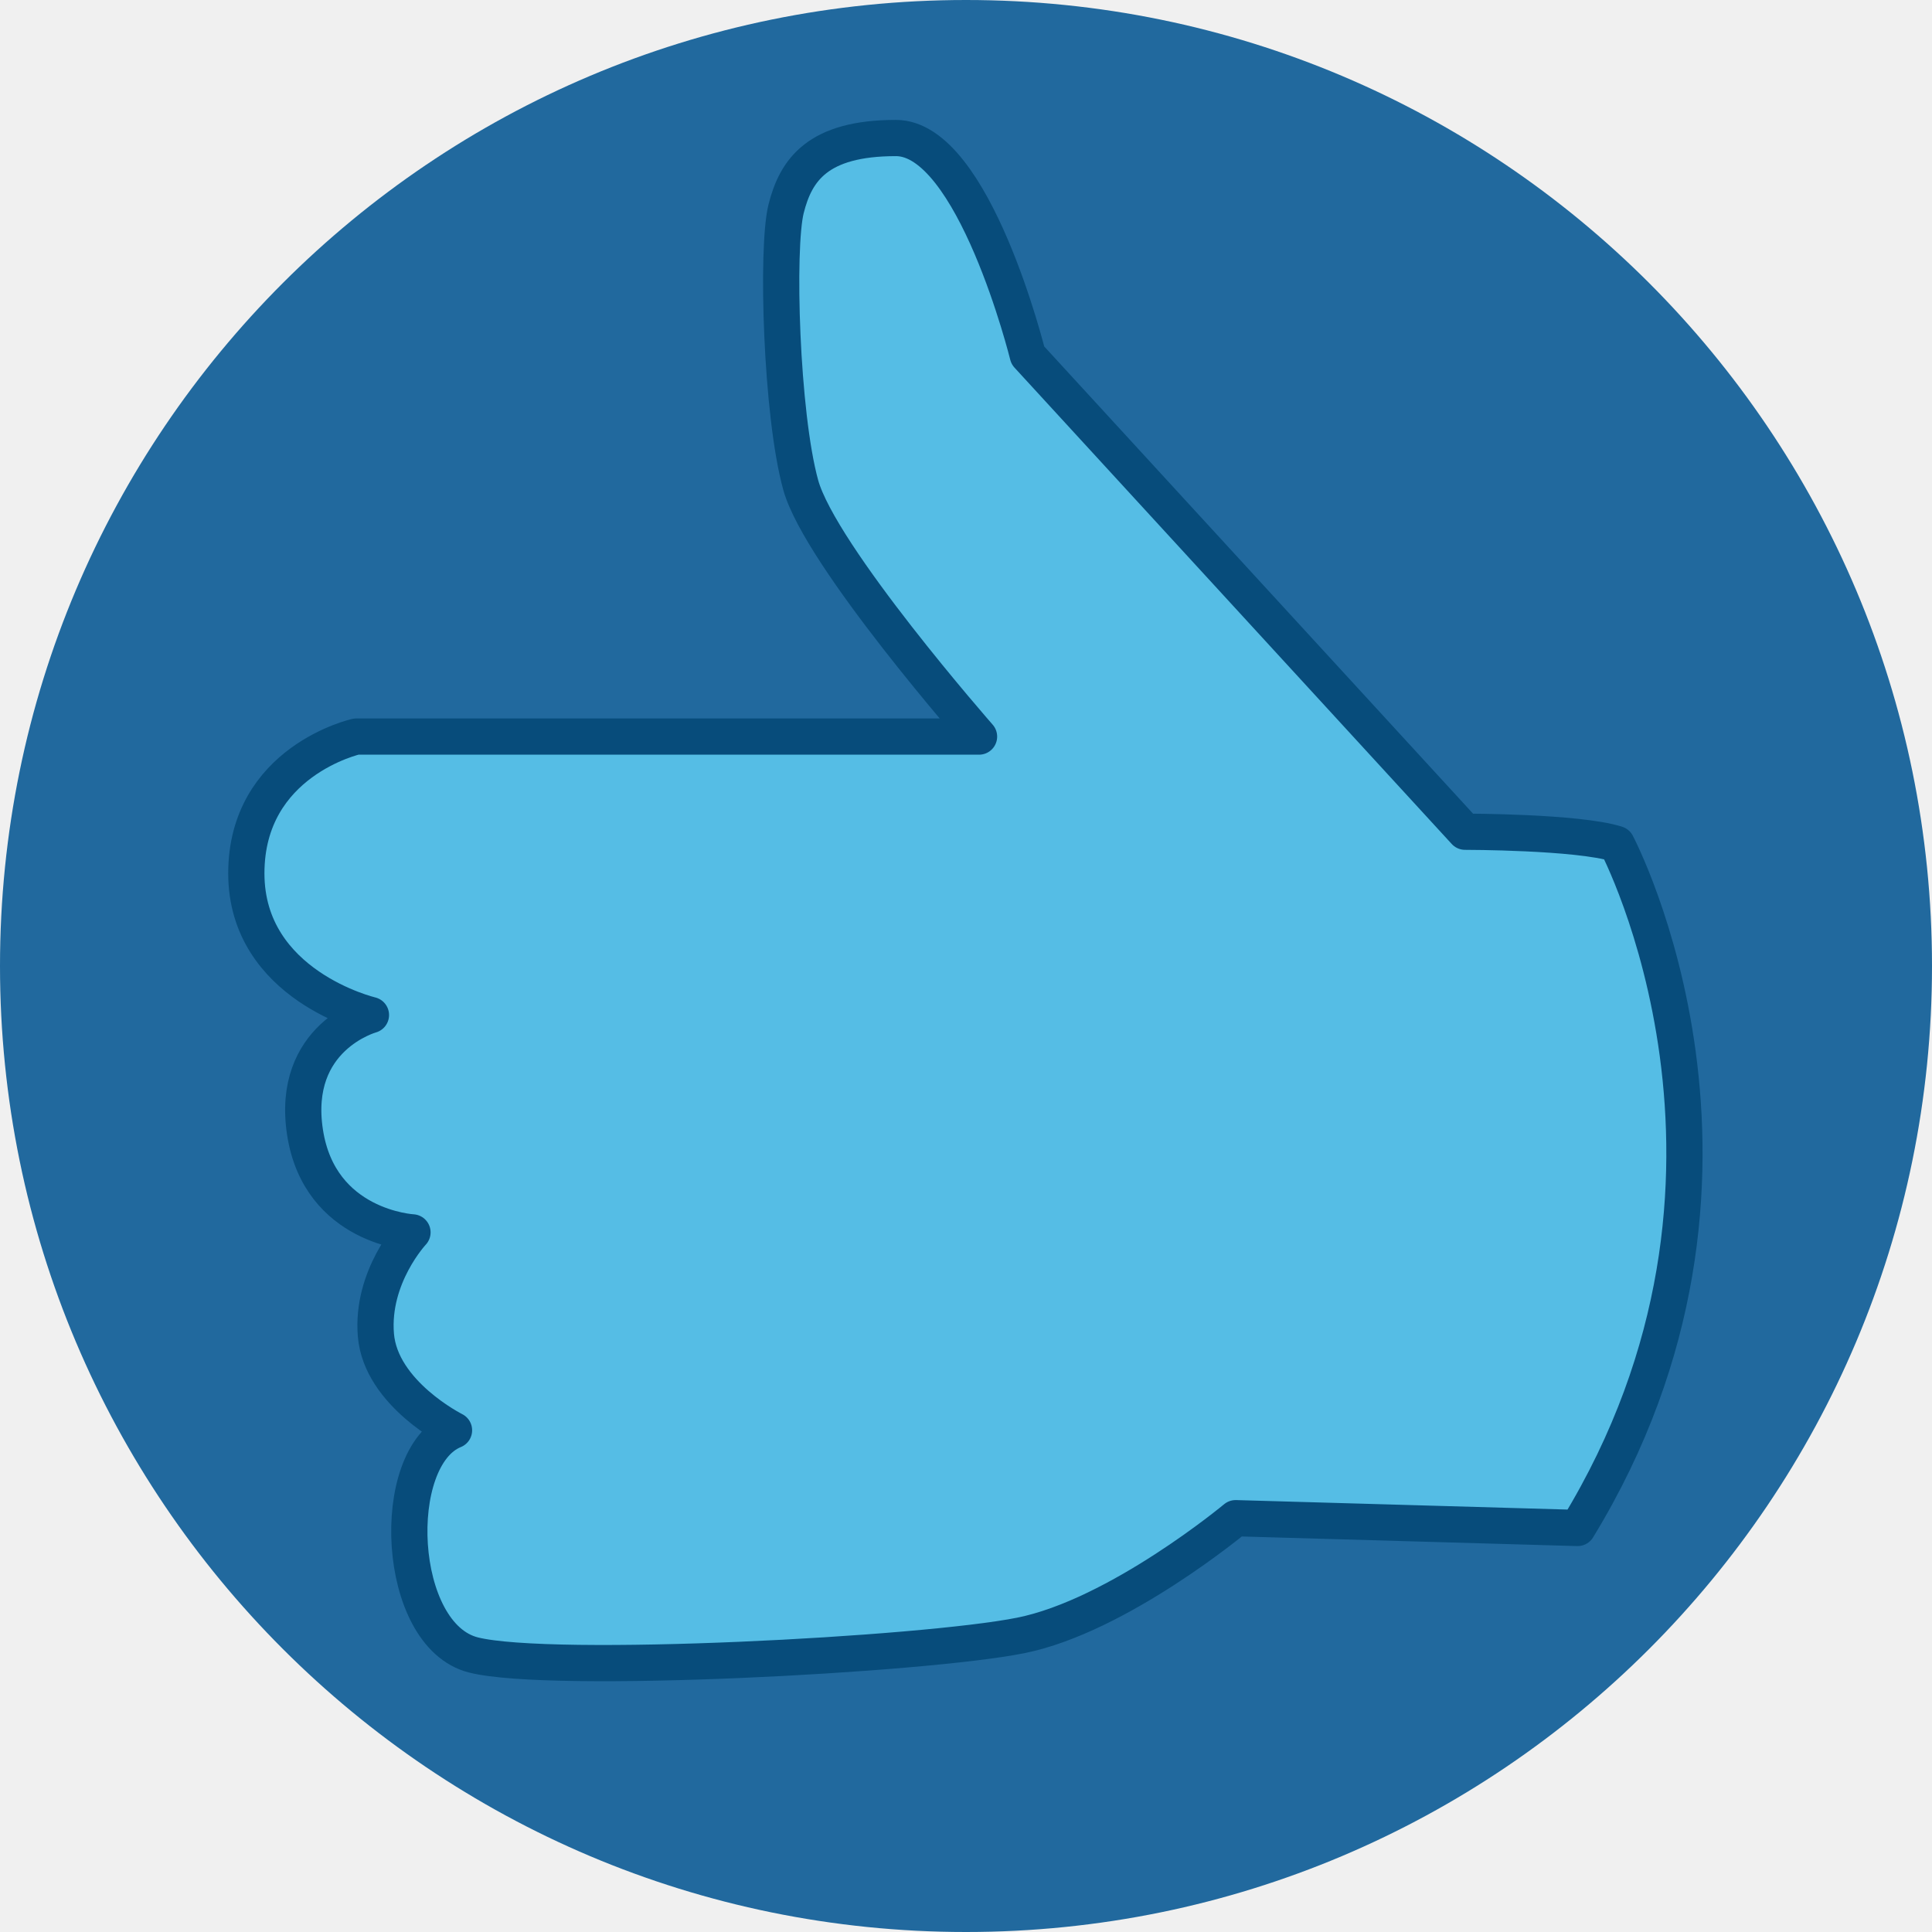
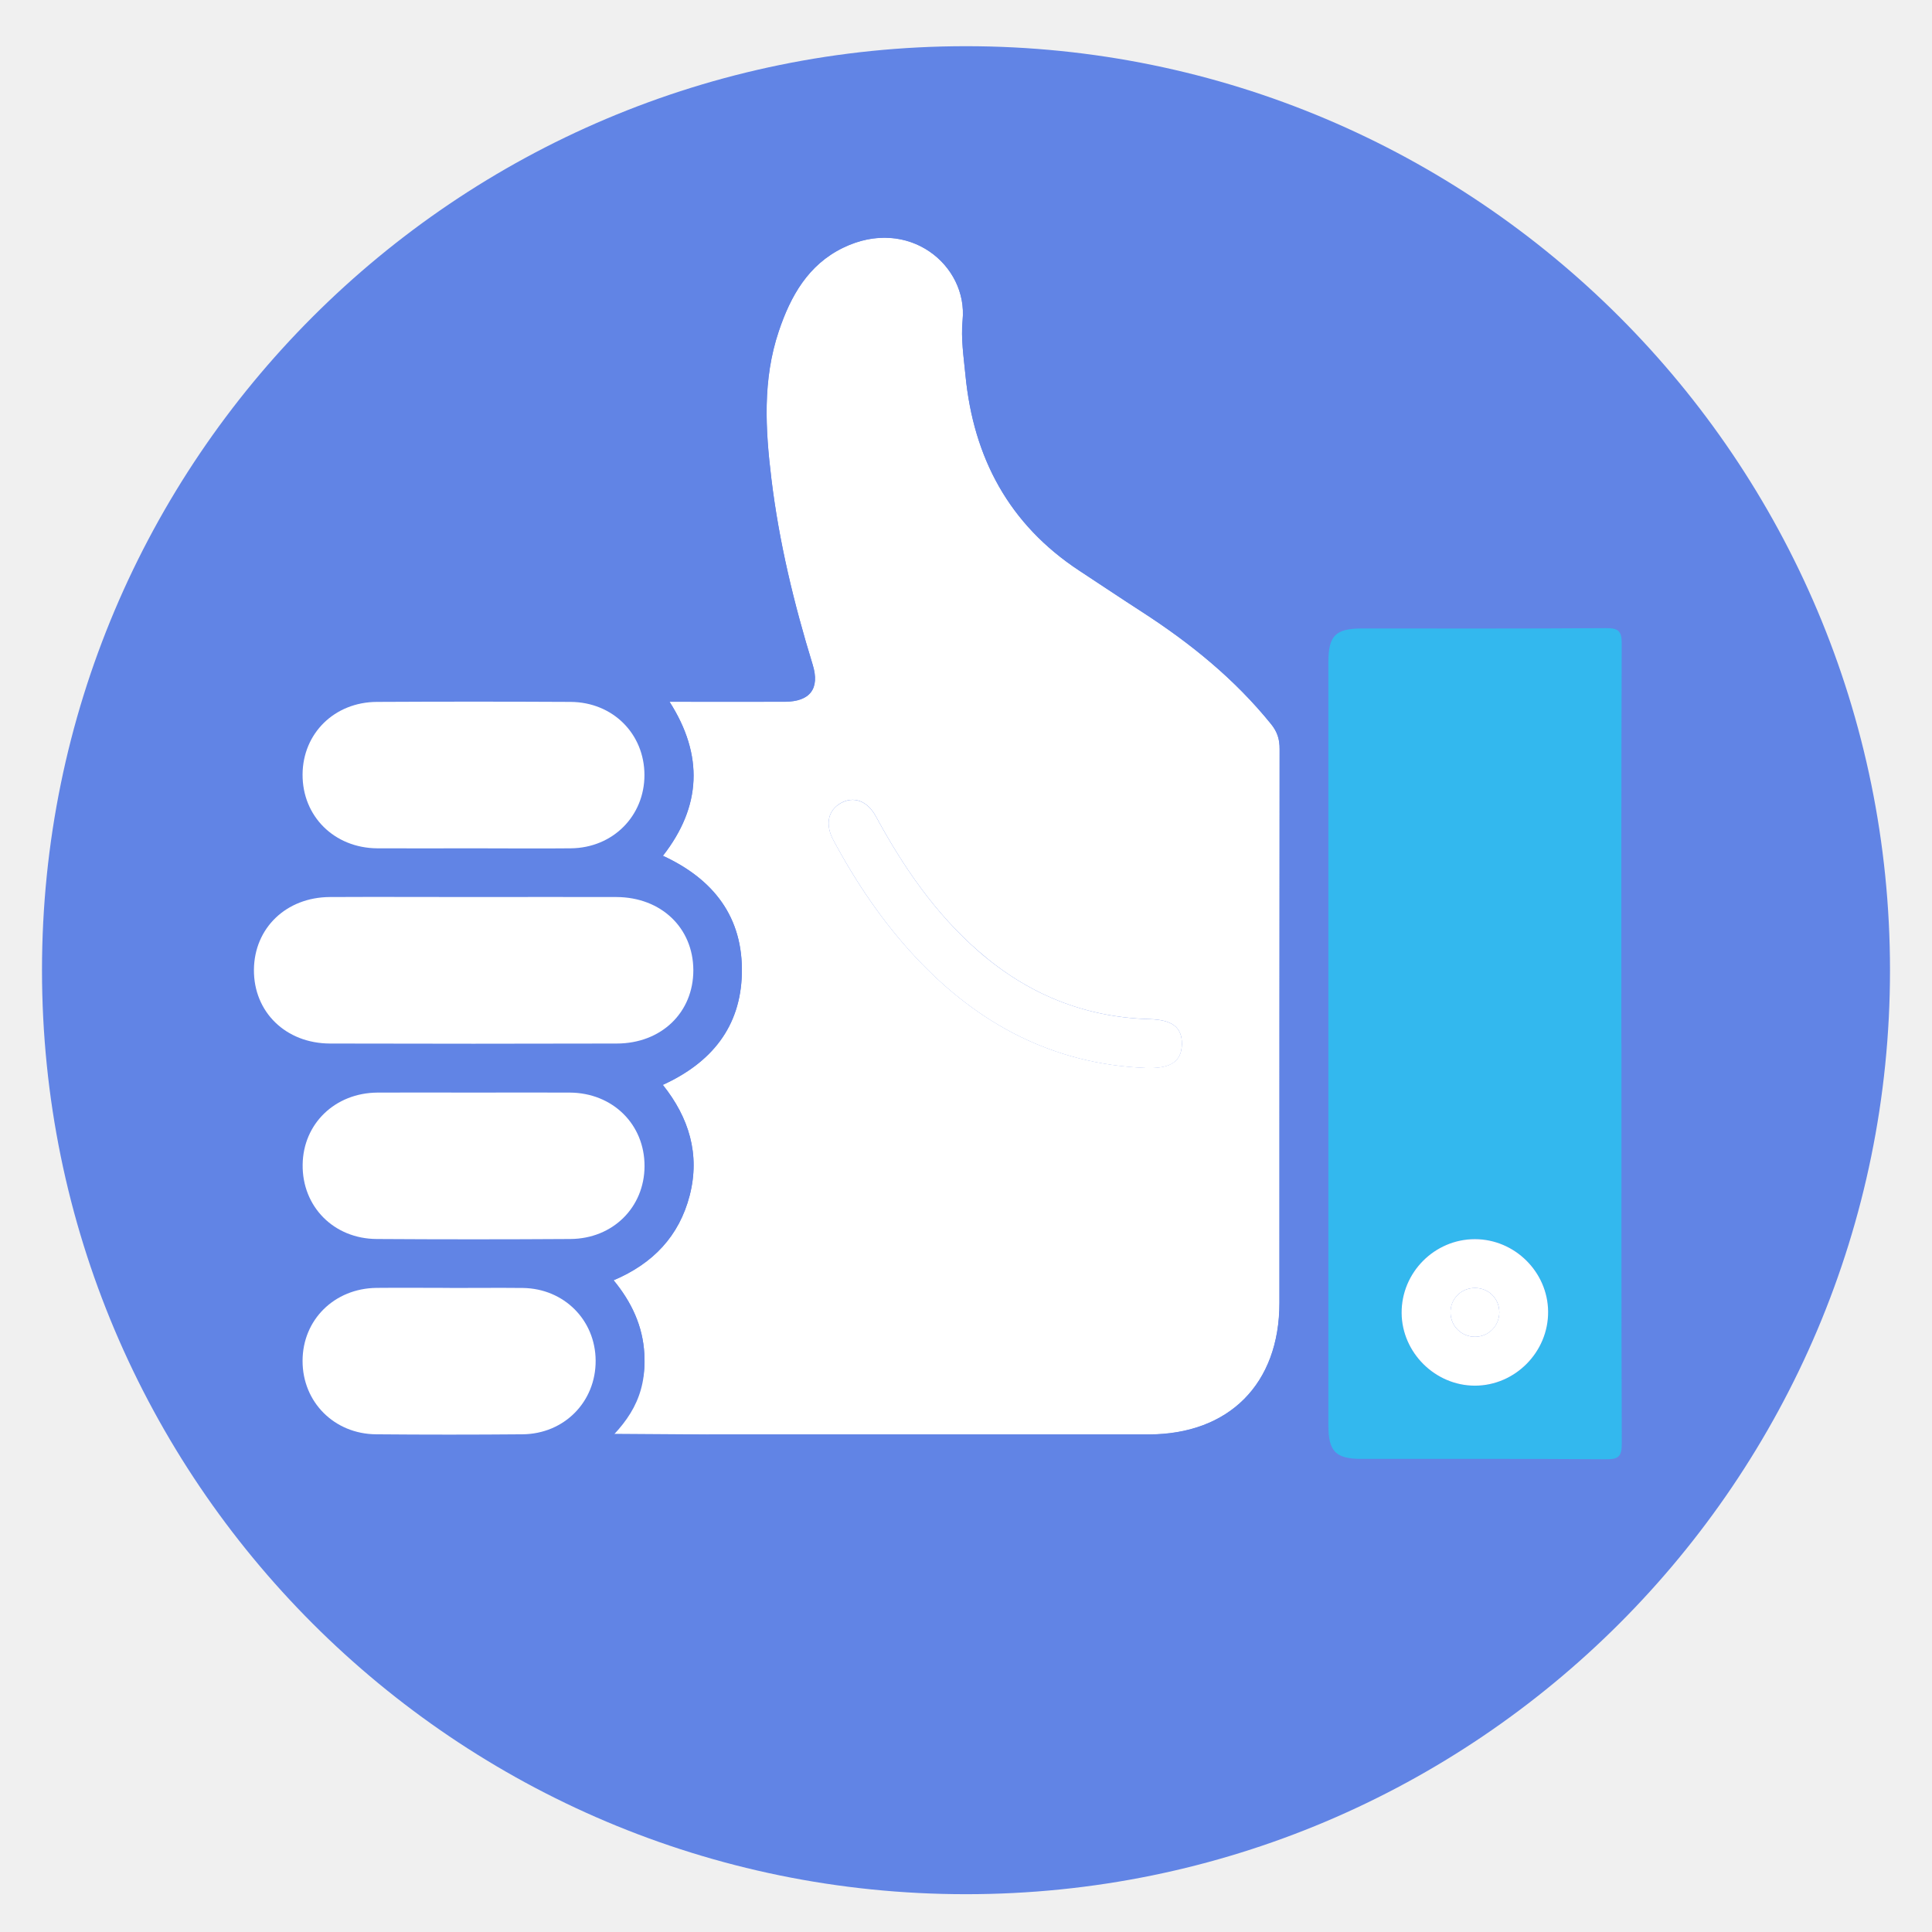
- <svg xmlns="http://www.w3.org/2000/svg" id="Layer_1" data-name="Layer 1" viewBox="0 0 160 160">
+ <svg xmlns="http://www.w3.org/2000/svg" id="Layer_1" data-name="Layer 1" viewBox="0 0 230 230">
  <defs>
    <style>
      .cls-1 {
-         fill: #55bde5;
-         stroke: #074c7b;
-         stroke-linecap: round;
-         stroke-linejoin: round;
-         stroke-width: 3px;
+         fill: #6184E5;
+       }
+ 
+       .cls-1, .cls-2, .cls-3 {
+         stroke-width: 0px;
      }

      .cls-2 {
-         fill: #21699e;
-         stroke-width: 0px;
+         fill: #fff;
+       }
+ 
+       .cls-3 {
+         fill: #33b8ee;
      }
    </style>
  </defs>
-   <circle class="cls-2" cx="80" cy="80" r="80" />
-   <path class="cls-1" d="M133.89,69.9s14.56,27.51-3.24,56.64l-28.32-.81s-9.71,8.09-17.8,9.71-38.84,3.24-45.31,1.62-7.08-16.39-1.62-18.61c0,0-6.07-3.03-6.47-7.89-.4-4.85,3.03-8.5,3.03-8.5,0,0-7.69-.4-8.9-8.29-1.21-7.89,5.46-9.71,5.46-9.71,0,0-10.32-2.43-10.32-11.73s9.1-11.33,9.1-11.33h51.58s-13.15-14.97-14.77-20.84c-1.62-5.87-2.02-19.62-1.21-22.86s2.63-5.87,9.1-5.87,10.92,18,10.92,18l36.21,39.45s9.31,0,12.54,1.01Z" />
+   <circle class="cls-1" cx="115" cy="115.5" r="110" />
+   <g>
+     <path class="cls-2" d="M84.41,170.77c-2.8-.03-10.47-.06-13.26-.09,3.72-3.32,5.83-4.44,5.55-9.53-.18-3.31-1.53-6.17-3.66-8.75,4.69-1.98,7.81-5.26,9.06-10.1,1.26-4.89-.09-9.27-3.2-13.16,5.81-2.65,9.26-6.92,9.41-13.24.16-6.72-3.36-11.25-9.4-14.03,4.59-5.87,4.86-11.97.79-18.34,4.74,0,9.22,0,13.7,0,3.03,0,4.22-1.56,3.34-4.42-2.22-7.24-4-14.57-4.91-22.09-.72-5.92-1.07-11.83.88-17.61,1.41-4.18,3.5-7.9,7.64-9.92,7.79-3.8,14.89,2.07,14.24,8.64-.21,2.14.13,4.35.34,6.52.95,9.83,5.18,17.77,13.56,23.28,2.48,1.63,4.94,3.28,7.42,4.88,5.78,3.74,11.07,8.01,15.42,13.4.74.92,1.01,1.81,1,2.95-.02,21.98-.02,43.96-.02,65.94,0,9.64-6,15.66-15.6,15.66-17.8,0-35.6,0-53.4,0-2.56,0,1.6-2.36,1.09,0ZM136.35,127.14c.12,0,.24,0,.36,0,2.72.04,3.95-.83,3.99-2.82.04-2.01-1.14-2.92-3.84-3-7.75-.21-14.49-2.97-20.32-8.04-5.19-4.51-9.01-10.08-12.26-16.08-1.03-1.9-2.67-2.46-4.2-1.59-1.52.87-1.87,2.54-.87,4.4,2.72,5.09,5.94,9.84,9.9,14.06,7.39,7.87,16.29,12.6,27.24,13.06Z" />
+     <path class="cls-1" d="M79.54,172.72c.51-2.36,1.21-1.94,3.78-1.94,17.8,0,35.6,0,53.4,0,9.6,0,15.6-6.02,15.6-15.66,0-21.98,0-43.96.02-65.94,0-1.14-.26-2.03-1-2.95-4.35-5.39-9.64-9.67-15.42-13.4-2.49-1.61-4.95-3.26-7.42-4.88-8.38-5.51-12.61-13.45-13.56-23.28-.21-2.17-.55-4.38-.34-6.52.65-6.57-6.45-12.44-14.24-8.64-4.15,2.02-6.24,5.74-7.64,9.92-1.95,5.79-1.6,11.7-.88,17.61.91,7.52,2.69,14.86,4.91,22.09.88,2.86-.31,4.41-3.34,4.42-4.48.01-8.96,0-13.7,0,4.07,6.37,3.8,12.47-.79,18.34,6.04,2.79,9.56,7.31,9.4,14.03-.15,6.32-3.59,10.58-9.41,13.24,3.11,3.89,4.46,8.26,3.2,13.16-1.25,4.84-4.37,8.12-9.06,10.1,2.13,2.58,3.48,5.44,3.66,8.75.28,5.09-1.83,8.16-5.55,11.47-3.35,2.35-7.08,4.11-11.15,3.99-4.9-.14-9.81-.02-14.72-.04-6.44-.02-11.74-3.48-13.99-9.12-2.33-5.83-.89-11.74,3.96-16.34.33-.31.99-.42.31-1.21-6.65-7.65-7.06-12.67-1.75-20.78-5.84-2.66-9.36-7.07-9.35-13.62,0-6.54,3.5-10.96,9.43-13.65-3.19-3.94-4.46-8.33-3.19-13.27,1.66-6.44,7.36-10.85,14.16-10.87,14.42-.04,28.83-.01,43.25-.01.65,0,1.31,0,2.11,0-1.75-5.56-3.1-11.07-3.85-16.7-1.02-7.65-1.75-15.31.6-22.86,2.03-6.51,5.61-11.8,12.21-14.44,9.48-3.79,19.48,1.61,21,11.39.43,2.74.32,5.55.51,8.33.6,8.57,4.23,15.36,11.58,20.08,5.39,3.46,10.88,6.8,15.73,11.04,1.4,1.22,2.74,2.5,4.26,3.9.05-2.45.61-4.56,2.13-6.31,1.71-1.97,3.86-3.12,6.49-3.13,11.57-.03,23.14-.03,34.71-.01,2.27,0,3.25,1.14,3.25,3.62,0,15.39,0,30.77,0,46.16,0,18.9,0,37.8,0,56.7,0,3.11-.89,4.02-3.96,4.02-11.02,0-22.05,0-33.07,0-5.51,0-8.91-3.09-9.55-8.62-.6-.13-.8.42-1.13.7-3.83,3.27-8.26,5-13.29,5.01-18.23.03-36.46.01-54.69,0-2.39,0-3.11-1.57-3.61-3.87ZM193.03,124.25c0-15.87-.02-31.74.04-47.61,0-1.54-.4-1.87-1.89-1.86-9.69.07-19.38.04-29.07.04-3.11,0-3.96.86-3.96,4,0,30.28,0,60.57,0,90.85,0,3.12.87,4.01,3.97,4.01,9.69,0,19.38-.03,29.07.04,1.5.01,1.89-.34,1.89-1.86-.06-15.87-.04-31.74-.04-47.61ZM56.5,106.79c-5.75,0-11.5-.03-17.25,0-5.19.03-8.99,3.7-9.03,8.65-.04,5.03,3.78,8.78,9.07,8.79,11.38.03,22.75.03,34.13,0,5.32-.01,9.13-3.71,9.11-8.74-.01-5.03-3.82-8.67-9.16-8.7-5.63-.02-11.26,0-16.88,0ZM56.39,130.07c-3.81,0-7.63-.02-11.44,0-5.06.03-8.86,3.7-8.92,8.57-.06,4.98,3.7,8.82,8.81,8.86,7.69.05,15.37.05,23.06,0,5.06-.03,8.81-3.77,8.83-8.66.02-4.98-3.78-8.74-8.9-8.77-3.81-.02-7.63,0-11.44,0ZM56.34,100.99c3.87,0,7.75.03,11.62,0,5-.05,8.76-3.83,8.76-8.73,0-4.9-3.76-8.67-8.79-8.7-7.69-.04-15.37-.04-23.06,0-5.06.02-8.83,3.75-8.85,8.63-.03,4.98,3.77,8.76,8.88,8.8,3.81.03,7.63,0,11.44,0ZM53.54,153.33c-2.9,0-5.81-.03-8.71,0-5.02.06-8.79,3.79-8.8,8.69,0,4.89,3.76,8.7,8.75,8.74,5.81.05,11.62.05,17.43,0,4.98-.04,8.73-3.88,8.71-8.78-.03-4.82-3.76-8.57-8.66-8.64-2.9-.04-5.81,0-8.71,0Z" />
+     <path class="cls-2" d="M136.35,127.14c-10.95-.46-19.85-5.19-27.24-13.06-3.96-4.22-7.17-8.97-9.9-14.06-1-1.86-.65-3.54.87-4.4,1.53-.87,3.17-.31,4.2,1.59,3.26,6,7.07,11.56,12.26,16.08,5.83,5.06,12.58,7.82,20.32,8.04,2.7.07,3.89.98,3.84,3-.04,2-1.27,2.86-3.99,2.82-.12,0-.24,0-.36,0Z" />
+     <path class="cls-3" d="M193.03,124.25c0,15.87-.02,31.74.04,47.61,0,1.53-.39,1.88-1.89,1.86-9.69-.07-19.38-.03-29.07-.04-3.1,0-3.97-.88-3.97-4.01,0-30.28,0-60.57,0-90.85,0-3.14.86-4,3.96-4,9.69,0,19.38.03,29.07-.04,1.49-.01,1.9.32,1.89,1.86-.06,15.87-.04,31.74-.04,47.61ZM184.3,156.14c-.04-4.73-3.98-8.63-8.72-8.62-4.81,0-8.76,3.99-8.72,8.8.04,4.71,4,8.64,8.72,8.64,4.79,0,8.76-4.01,8.72-8.82Z" />
+     <path class="cls-2" d="M56.5,106.79c5.63,0,11.26-.02,16.88,0,5.33.02,9.14,3.67,9.16,8.7.01,5.03-3.79,8.73-9.11,8.74-11.38.03-22.75.03-34.13,0-5.29-.01-9.11-3.76-9.07-8.79.04-4.95,3.83-8.62,9.03-8.65,5.75-.03,11.5,0,17.25,0Z" />
+     <path class="cls-2" d="M56.39,130.07c3.81,0,7.63-.02,11.44,0,5.12.03,8.92,3.79,8.9,8.77-.02,4.89-3.77,8.63-8.83,8.66-7.69.05-15.37.05-23.06,0-5.12-.03-8.88-3.87-8.81-8.86.06-4.87,3.86-8.54,8.92-8.57,3.81-.02,7.63,0,11.44,0Z" />
+     <path class="cls-2" d="M56.34,100.99c-3.81,0-7.63.02-11.44,0-5.11-.04-8.91-3.82-8.88-8.8.03-4.89,3.8-8.61,8.85-8.63,7.69-.04,15.37-.04,23.06,0,5.03.03,8.78,3.8,8.79,8.7,0,4.9-3.77,8.68-8.76,8.73-3.87.04-7.75,0-11.62,0Z" />
+     <path class="cls-2" d="M53.54,153.33c2.9,0,5.81-.03,8.71,0,4.9.07,8.63,3.82,8.66,8.64.03,4.9-3.73,8.74-8.71,8.78-5.81.05-11.62.05-17.43,0-4.99-.04-8.76-3.85-8.75-8.74,0-4.89,3.78-8.63,8.8-8.69,2.9-.03,5.81,0,8.71,0Z" />
+     <path class="cls-2" d="M184.3,156.14c.04,4.81-3.93,8.82-8.72,8.82-4.72,0-8.68-3.93-8.72-8.64-.04-4.82,3.91-8.8,8.72-8.8,4.74,0,8.68,3.9,8.72,8.62ZM175.63,159.14c1.6-.02,2.85-1.31,2.86-2.91,0-1.62-1.24-2.88-2.86-2.9-1.69-.02-3,1.31-2.95,2.99.05,1.6,1.35,2.84,2.95,2.82Z" />
+     <path class="cls-2" d="M175.63,159.14c-1.6.02-2.9-1.22-2.95-2.82-.06-1.68,1.26-3.01,2.95-2.99,1.62.02,2.86,1.28,2.86,2.9,0,1.61-1.26,2.89-2.86,2.91Z" />
+   </g>
</svg>
